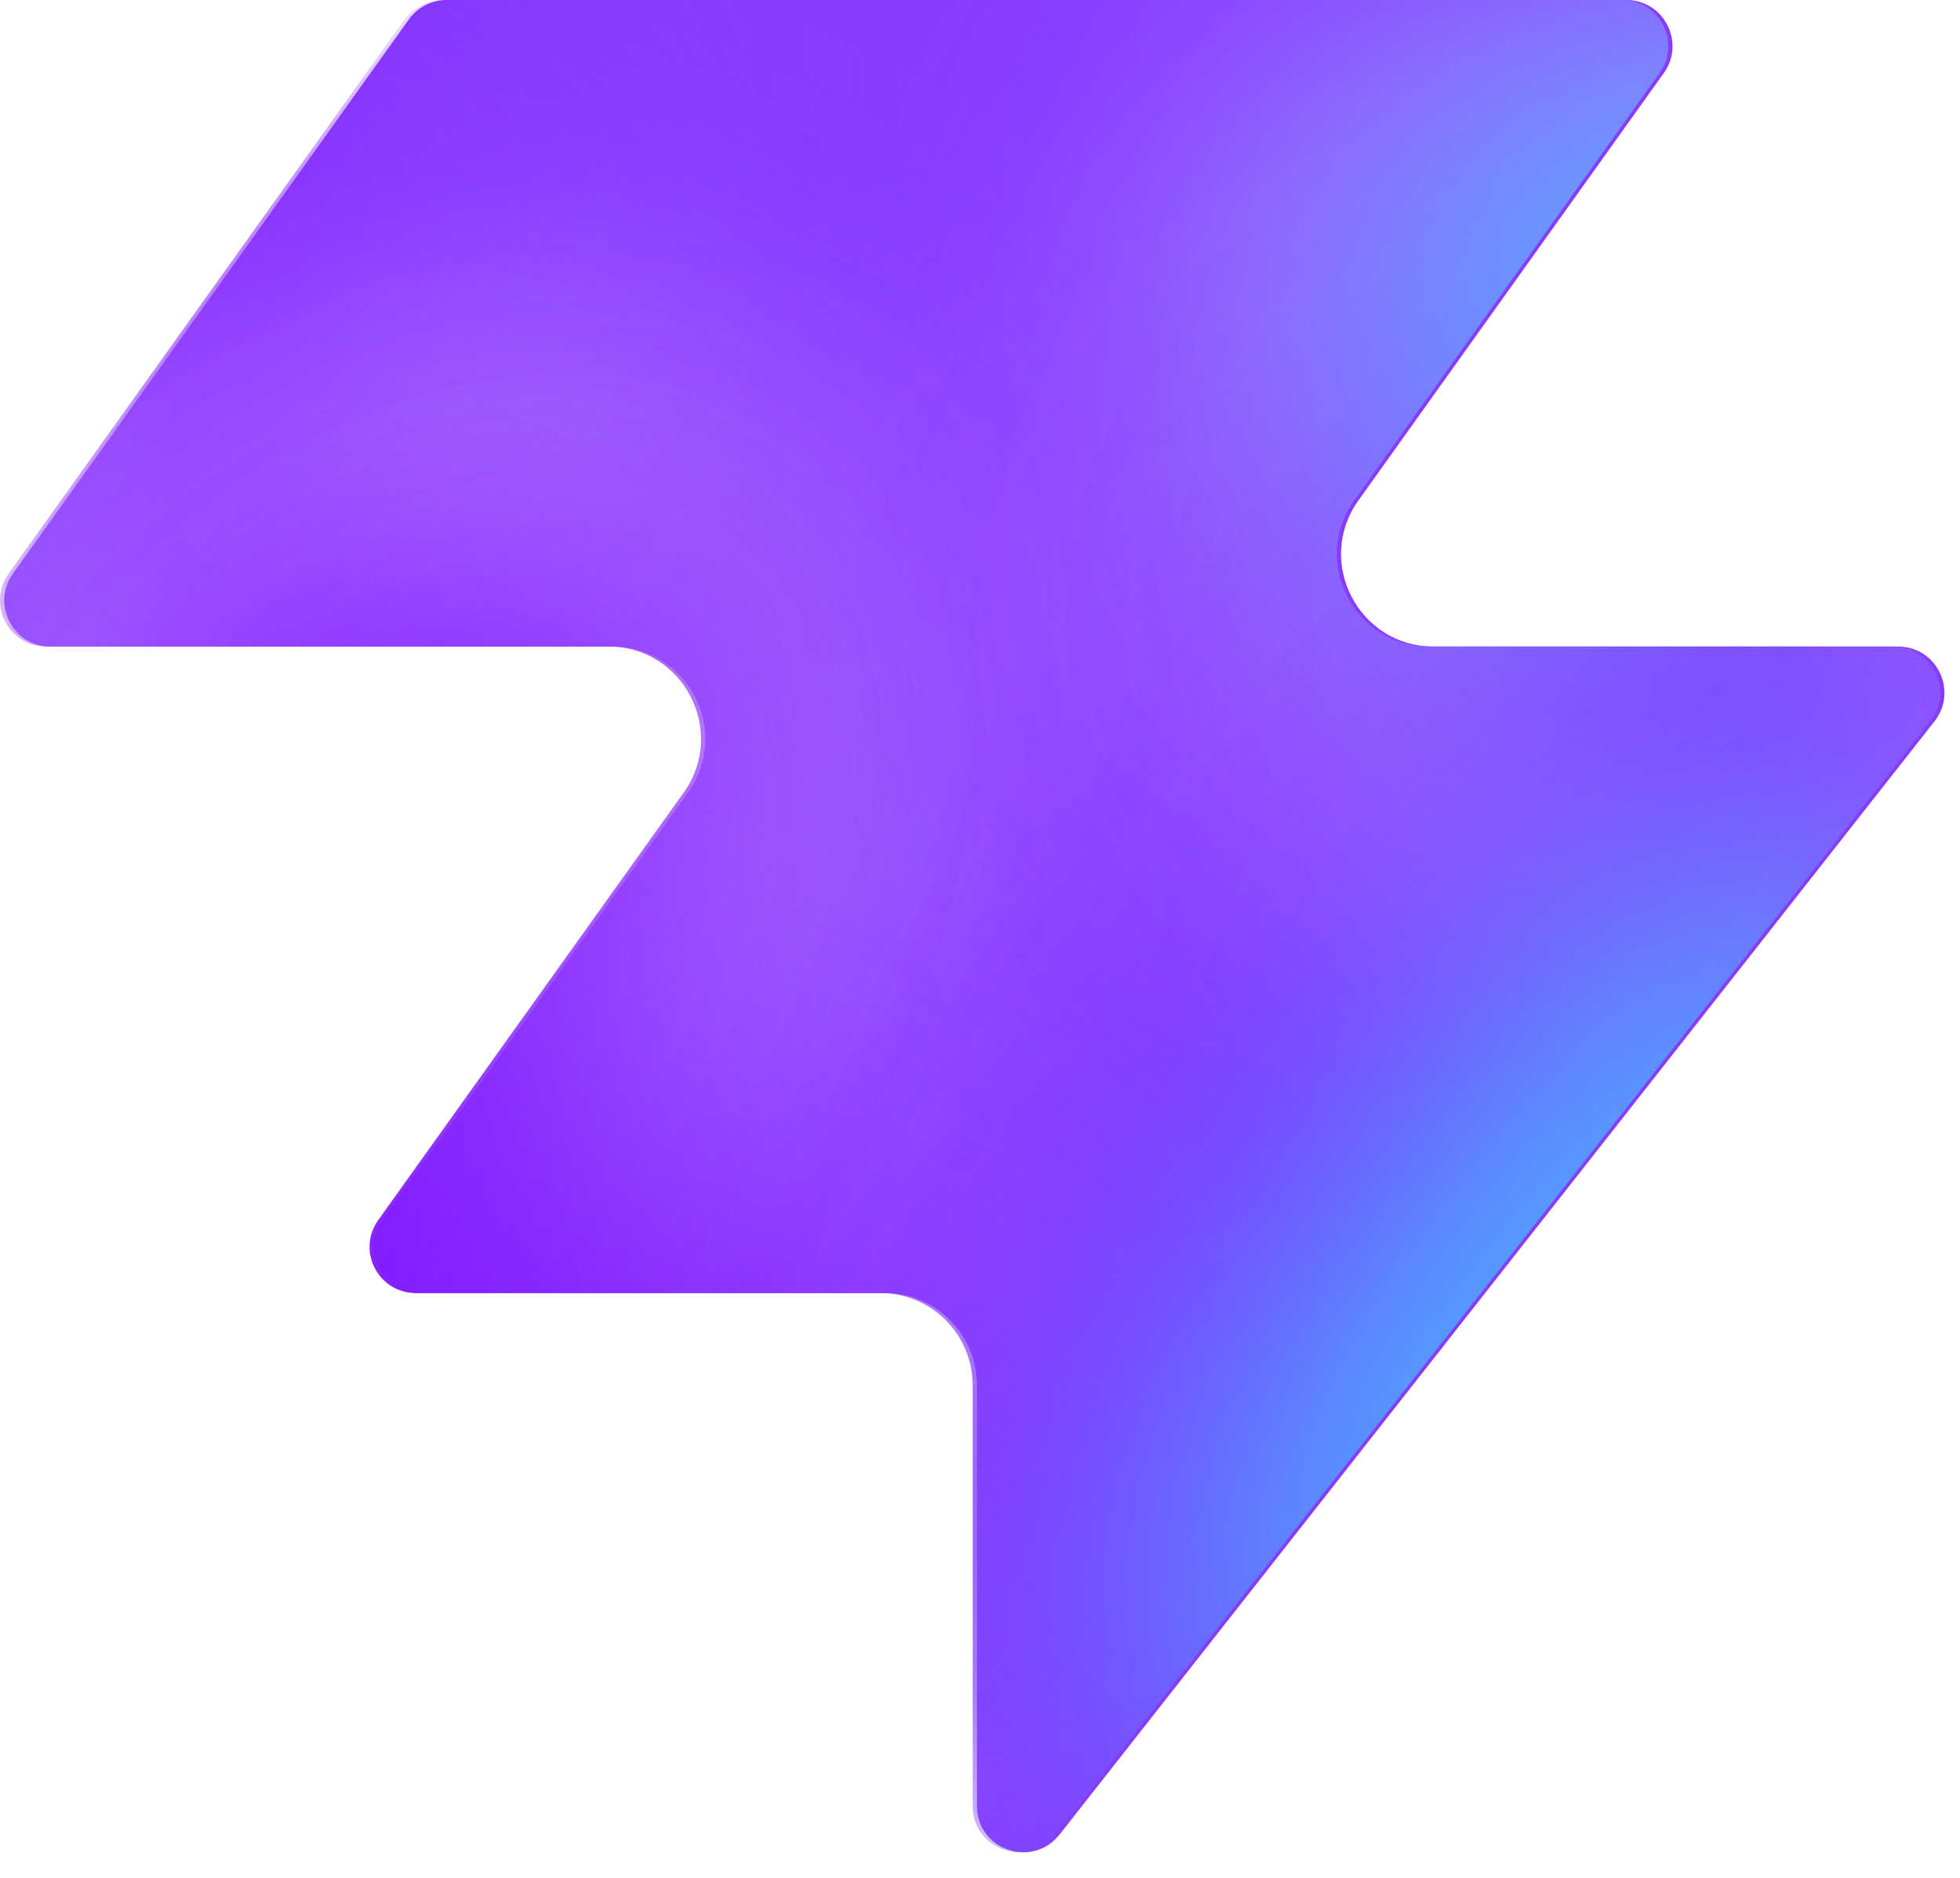
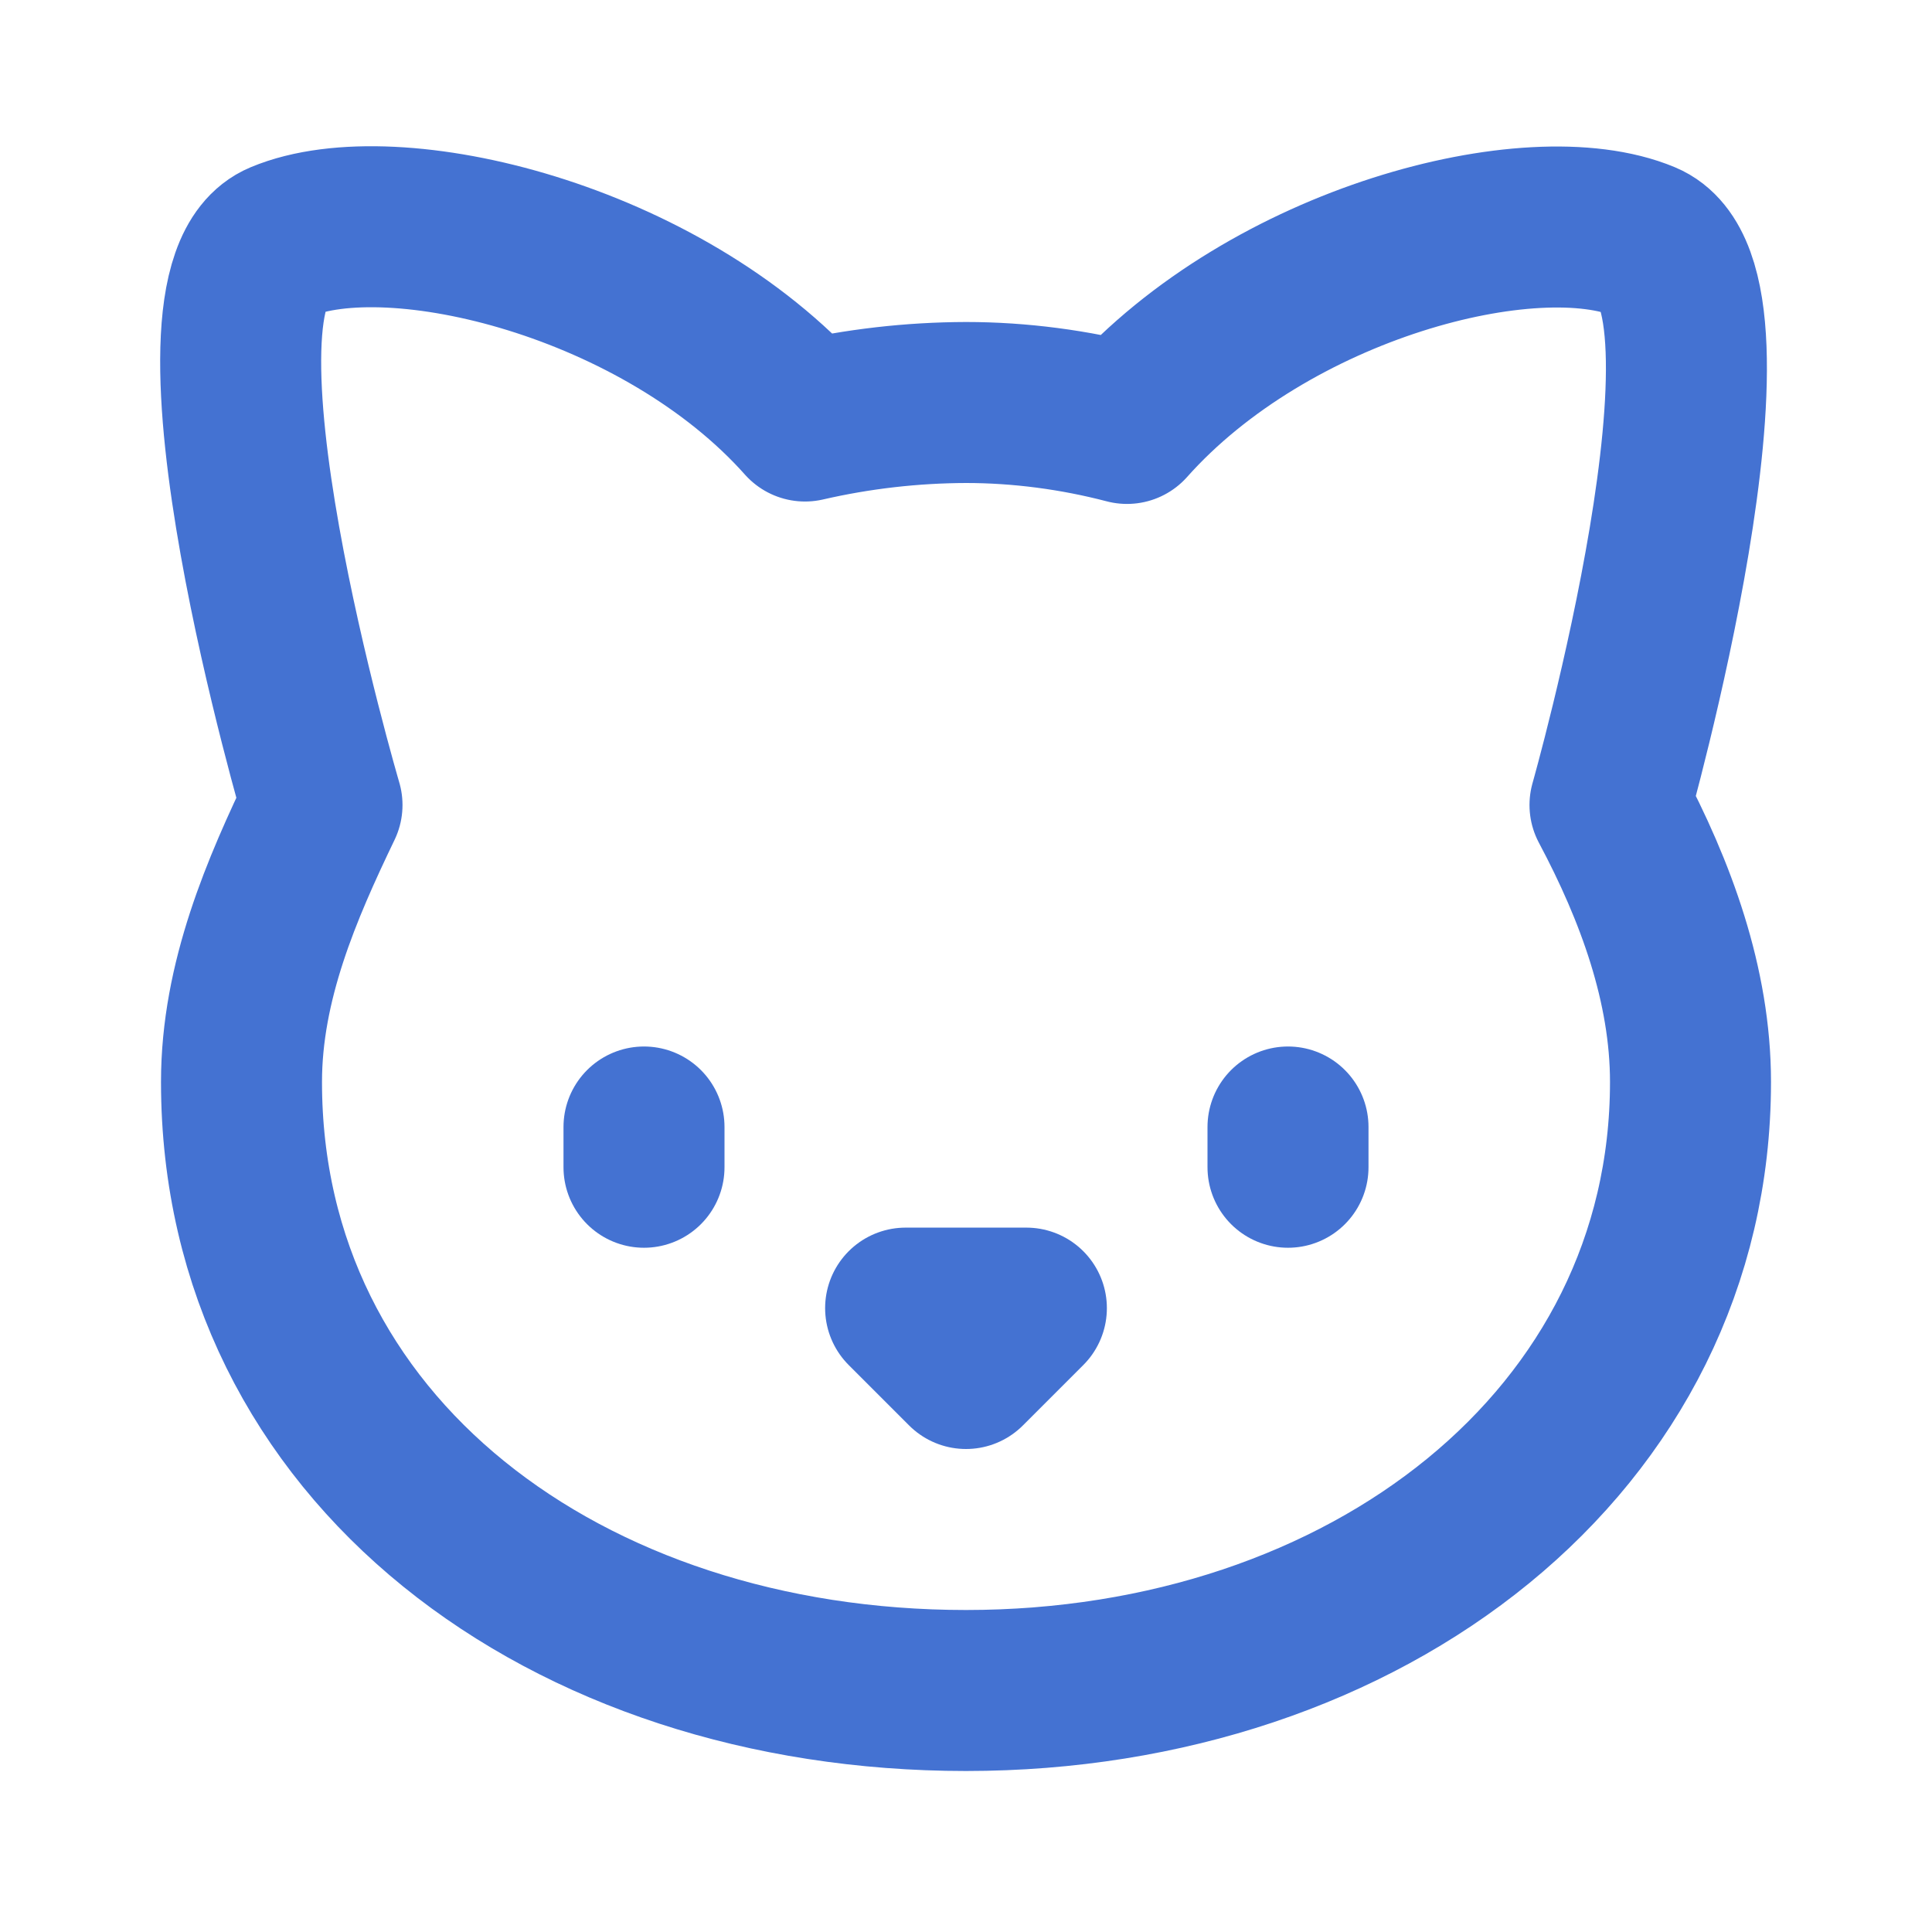
- <svg xmlns="http://www.w3.org/2000/svg" width="48" height="46" fill="none" viewBox="0 0 48 46">
-   <path fill="#863bff" d="M25.946 44.938c-.664.845-2.021.375-2.021-.698V33.937a2.26 2.26 0 0 0-2.262-2.262H10.287c-.92 0-1.456-1.04-.92-1.788l7.48-10.471c1.07-1.497 0-3.578-1.842-3.578H1.237c-.92 0-1.456-1.04-.92-1.788L10.013.474c.214-.297.556-.474.92-.474h28.894c.92 0 1.456 1.04.92 1.788l-7.48 10.471c-1.07 1.498 0 3.579 1.842 3.579h11.377c.943 0 1.473 1.088.89 1.83L25.947 44.94z" style="fill:#863bff;fill:color(display-p3 .525 .23 1);fill-opacity:1" />
-   <mask id="a" width="48" height="46" x="0" y="0" maskUnits="userSpaceOnUse" style="mask-type:alpha">
-     <path fill="#000" d="M25.842 44.938c-.664.844-2.021.375-2.021-.698V33.937a2.26 2.26 0 0 0-2.262-2.262H10.183c-.92 0-1.456-1.04-.92-1.788l7.48-10.471c1.07-1.498 0-3.579-1.842-3.579H1.133c-.92 0-1.456-1.04-.92-1.787L9.91.473c.214-.297.556-.474.92-.474h28.894c.92 0 1.456 1.04.92 1.788l-7.48 10.471c-1.07 1.498 0 3.578 1.842 3.578h11.377c.943 0 1.473 1.088.89 1.832L25.843 44.94z" style="fill:#000;fill-opacity:1" />
-   </mask>
-   <g mask="url(#a)">
-     <g filter="url(#b)">
-       <ellipse cx="5.508" cy="14.704" fill="#ede6ff" rx="5.508" ry="14.704" style="fill:#ede6ff;fill:color(display-p3 .927 .903 1);fill-opacity:1" transform="matrix(.00324 1 1 -.00324 -4.47 31.516)" />
-     </g>
-     <g filter="url(#c)">
-       <ellipse cx="10.399" cy="29.851" fill="#ede6ff" rx="10.399" ry="29.851" style="fill:#ede6ff;fill:color(display-p3 .927 .903 1);fill-opacity:1" transform="matrix(.00324 1 1 -.00324 -39.328 7.883)" />
-     </g>
-     <g filter="url(#d)">
-       <ellipse cx="5.508" cy="30.487" fill="#7e14ff" rx="5.508" ry="30.487" style="fill:#7e14ff;fill:color(display-p3 .492 .077 1);fill-opacity:1" transform="rotate(89.814 -25.913 -14.639)scale(1 -1)" />
-     </g>
-     <g filter="url(#e)">
-       <ellipse cx="5.508" cy="30.599" fill="#7e14ff" rx="5.508" ry="30.599" style="fill:#7e14ff;fill:color(display-p3 .492 .077 1);fill-opacity:1" transform="rotate(89.814 -32.644 -3.334)scale(1 -1)" />
-     </g>
-     <g filter="url(#f)">
-       <ellipse cx="5.508" cy="30.599" fill="#7e14ff" rx="5.508" ry="30.599" style="fill:#7e14ff;fill:color(display-p3 .492 .077 1);fill-opacity:1" transform="matrix(.00324 1 1 -.00324 -34.34 30.47)" />
-     </g>
-     <g filter="url(#g)">
-       <ellipse cx="14.072" cy="22.078" fill="#ede6ff" rx="14.072" ry="22.078" style="fill:#ede6ff;fill:color(display-p3 .927 .903 1);fill-opacity:1" transform="rotate(93.35 24.506 48.493)scale(-1 1)" />
-     </g>
-     <g filter="url(#h)">
-       <ellipse cx="3.47" cy="21.501" fill="#7e14ff" rx="3.47" ry="21.501" style="fill:#7e14ff;fill:color(display-p3 .492 .077 1);fill-opacity:1" transform="rotate(89.009 28.708 47.59)scale(-1 1)" />
-     </g>
-     <g filter="url(#i)">
-       <ellipse cx="3.47" cy="21.501" fill="#7e14ff" rx="3.47" ry="21.501" style="fill:#7e14ff;fill:color(display-p3 .492 .077 1);fill-opacity:1" transform="rotate(89.009 28.708 47.59)scale(-1 1)" />
-     </g>
-     <g filter="url(#j)">
-       <ellipse cx=".387" cy="8.972" fill="#7e14ff" rx="4.407" ry="29.108" style="fill:#7e14ff;fill:color(display-p3 .492 .077 1);fill-opacity:1" transform="rotate(39.51 .387 8.972)" />
-     </g>
-     <g filter="url(#k)">
-       <ellipse cx="47.523" cy="-6.092" fill="#7e14ff" rx="4.407" ry="29.108" style="fill:#7e14ff;fill:color(display-p3 .492 .077 1);fill-opacity:1" transform="rotate(37.892 47.523 -6.092)" />
-     </g>
-     <g filter="url(#l)">
-       <ellipse cx="41.412" cy="6.333" fill="#47bfff" rx="5.971" ry="9.665" style="fill:#47bfff;fill:color(display-p3 .28 .748 1);fill-opacity:1" transform="rotate(37.892 41.412 6.333)" />
-     </g>
-     <g filter="url(#m)">
-       <ellipse cx="-1.879" cy="38.332" fill="#7e14ff" rx="4.407" ry="29.108" style="fill:#7e14ff;fill:color(display-p3 .492 .077 1);fill-opacity:1" transform="rotate(37.892 -1.88 38.332)" />
-     </g>
-     <g filter="url(#n)">
-       <ellipse cx="-1.879" cy="38.332" fill="#7e14ff" rx="4.407" ry="29.108" style="fill:#7e14ff;fill:color(display-p3 .492 .077 1);fill-opacity:1" transform="rotate(37.892 -1.88 38.332)" />
-     </g>
-     <g filter="url(#o)">
-       <ellipse cx="35.651" cy="29.907" fill="#7e14ff" rx="4.407" ry="29.108" style="fill:#7e14ff;fill:color(display-p3 .492 .077 1);fill-opacity:1" transform="rotate(37.892 35.651 29.907)" />
-     </g>
-     <g filter="url(#p)">
-       <ellipse cx="38.418" cy="32.4" fill="#47bfff" rx="5.971" ry="15.297" style="fill:#47bfff;fill:color(display-p3 .28 .748 1);fill-opacity:1" transform="rotate(37.892 38.418 32.4)" />
-     </g>
-   </g>
-   <defs>
-     <filter id="b" width="60.045" height="41.654" x="-19.77" y="16.149" color-interpolation-filters="sRGB" filterUnits="userSpaceOnUse">
-       <feFlood flood-opacity="0" result="BackgroundImageFix" />
-       <feBlend in="SourceGraphic" in2="BackgroundImageFix" result="shape" />
-       <feGaussianBlur result="effect1_foregroundBlur_2002_17158" stdDeviation="7.659" />
-     </filter>
-     <filter id="c" width="90.34" height="51.437" x="-54.613" y="-7.533" color-interpolation-filters="sRGB" filterUnits="userSpaceOnUse">
-       <feFlood flood-opacity="0" result="BackgroundImageFix" />
-       <feBlend in="SourceGraphic" in2="BackgroundImageFix" result="shape" />
-       <feGaussianBlur result="effect1_foregroundBlur_2002_17158" stdDeviation="7.659" />
-     </filter>
-     <filter id="d" width="79.355" height="29.4" x="-49.64" y="2.03" color-interpolation-filters="sRGB" filterUnits="userSpaceOnUse">
-       <feFlood flood-opacity="0" result="BackgroundImageFix" />
-       <feBlend in="SourceGraphic" in2="BackgroundImageFix" result="shape" />
-       <feGaussianBlur result="effect1_foregroundBlur_2002_17158" stdDeviation="4.596" />
-     </filter>
-     <filter id="e" width="79.579" height="29.4" x="-45.045" y="20.029" color-interpolation-filters="sRGB" filterUnits="userSpaceOnUse">
-       <feFlood flood-opacity="0" result="BackgroundImageFix" />
-       <feBlend in="SourceGraphic" in2="BackgroundImageFix" result="shape" />
-       <feGaussianBlur result="effect1_foregroundBlur_2002_17158" stdDeviation="4.596" />
-     </filter>
-     <filter id="f" width="79.579" height="29.4" x="-43.513" y="21.178" color-interpolation-filters="sRGB" filterUnits="userSpaceOnUse">
-       <feFlood flood-opacity="0" result="BackgroundImageFix" />
-       <feBlend in="SourceGraphic" in2="BackgroundImageFix" result="shape" />
-       <feGaussianBlur result="effect1_foregroundBlur_2002_17158" stdDeviation="4.596" />
-     </filter>
-     <filter id="g" width="74.749" height="58.852" x="15.756" y="-17.901" color-interpolation-filters="sRGB" filterUnits="userSpaceOnUse">
-       <feFlood flood-opacity="0" result="BackgroundImageFix" />
-       <feBlend in="SourceGraphic" in2="BackgroundImageFix" result="shape" />
-       <feGaussianBlur result="effect1_foregroundBlur_2002_17158" stdDeviation="7.659" />
-     </filter>
-     <filter id="h" width="61.377" height="25.362" x="23.548" y="2.284" color-interpolation-filters="sRGB" filterUnits="userSpaceOnUse">
-       <feFlood flood-opacity="0" result="BackgroundImageFix" />
-       <feBlend in="SourceGraphic" in2="BackgroundImageFix" result="shape" />
-       <feGaussianBlur result="effect1_foregroundBlur_2002_17158" stdDeviation="4.596" />
-     </filter>
-     <filter id="i" width="61.377" height="25.362" x="23.548" y="2.284" color-interpolation-filters="sRGB" filterUnits="userSpaceOnUse">
-       <feFlood flood-opacity="0" result="BackgroundImageFix" />
-       <feBlend in="SourceGraphic" in2="BackgroundImageFix" result="shape" />
-       <feGaussianBlur result="effect1_foregroundBlur_2002_17158" stdDeviation="4.596" />
-     </filter>
-     <filter id="j" width="56.045" height="63.649" x="-27.636" y="-22.853" color-interpolation-filters="sRGB" filterUnits="userSpaceOnUse">
-       <feFlood flood-opacity="0" result="BackgroundImageFix" />
-       <feBlend in="SourceGraphic" in2="BackgroundImageFix" result="shape" />
-       <feGaussianBlur result="effect1_foregroundBlur_2002_17158" stdDeviation="4.596" />
-     </filter>
-     <filter id="k" width="54.814" height="64.646" x="20.116" y="-38.415" color-interpolation-filters="sRGB" filterUnits="userSpaceOnUse">
-       <feFlood flood-opacity="0" result="BackgroundImageFix" />
-       <feBlend in="SourceGraphic" in2="BackgroundImageFix" result="shape" />
-       <feGaussianBlur result="effect1_foregroundBlur_2002_17158" stdDeviation="4.596" />
-     </filter>
-     <filter id="l" width="33.541" height="35.313" x="24.641" y="-11.323" color-interpolation-filters="sRGB" filterUnits="userSpaceOnUse">
-       <feFlood flood-opacity="0" result="BackgroundImageFix" />
-       <feBlend in="SourceGraphic" in2="BackgroundImageFix" result="shape" />
-       <feGaussianBlur result="effect1_foregroundBlur_2002_17158" stdDeviation="4.596" />
-     </filter>
-     <filter id="m" width="54.814" height="64.646" x="-29.286" y="6.009" color-interpolation-filters="sRGB" filterUnits="userSpaceOnUse">
-       <feFlood flood-opacity="0" result="BackgroundImageFix" />
-       <feBlend in="SourceGraphic" in2="BackgroundImageFix" result="shape" />
-       <feGaussianBlur result="effect1_foregroundBlur_2002_17158" stdDeviation="4.596" />
-     </filter>
-     <filter id="n" width="54.814" height="64.646" x="-29.286" y="6.009" color-interpolation-filters="sRGB" filterUnits="userSpaceOnUse">
-       <feFlood flood-opacity="0" result="BackgroundImageFix" />
-       <feBlend in="SourceGraphic" in2="BackgroundImageFix" result="shape" />
-       <feGaussianBlur result="effect1_foregroundBlur_2002_17158" stdDeviation="4.596" />
-     </filter>
-     <filter id="o" width="54.814" height="64.646" x="8.244" y="-2.416" color-interpolation-filters="sRGB" filterUnits="userSpaceOnUse">
-       <feFlood flood-opacity="0" result="BackgroundImageFix" />
-       <feBlend in="SourceGraphic" in2="BackgroundImageFix" result="shape" />
-       <feGaussianBlur result="effect1_foregroundBlur_2002_17158" stdDeviation="4.596" />
-     </filter>
-     <filter id="p" width="39.409" height="43.623" x="18.713" y="10.588" color-interpolation-filters="sRGB" filterUnits="userSpaceOnUse">
-       <feFlood flood-opacity="0" result="BackgroundImageFix" />
-       <feBlend in="SourceGraphic" in2="BackgroundImageFix" result="shape" />
-       <feGaussianBlur result="effect1_foregroundBlur_2002_17158" stdDeviation="4.596" />
-     </filter>
-   </defs>
+ <svg xmlns="http://www.w3.org/2000/svg" width="24" height="24" viewBox="0 0 24 24" fill="none" stroke="#4472D2" stroke-width="2" stroke-linecap="round" stroke-linejoin="round" class="lucide lucide-cat h-[1.3em] w-[1.3em]" aria-hidden="true">
+   <path d="M12 5c.67 0 1.35.09 2 .26 1.78-2 5.03-2.84 6.42-2.26 1.4.58-.42 7-.42 7 .57 1.07 1 2.24 1 3.44C21 17.9 16.97 21 12 21s-9-3-9-7.56c0-1.25.5-2.4 1-3.44 0 0-1.89-6.42-.5-7 1.39-.58 4.72.23 6.5 2.23A9.04 9.04 0 0 1 12 5Z" />
+   <path d="M8 14v.5" />
+   <path d="M16 14v.5" />
+   <path d="M11.25 16.25h1.5L12 17l-.75-.75Z" />
</svg>
